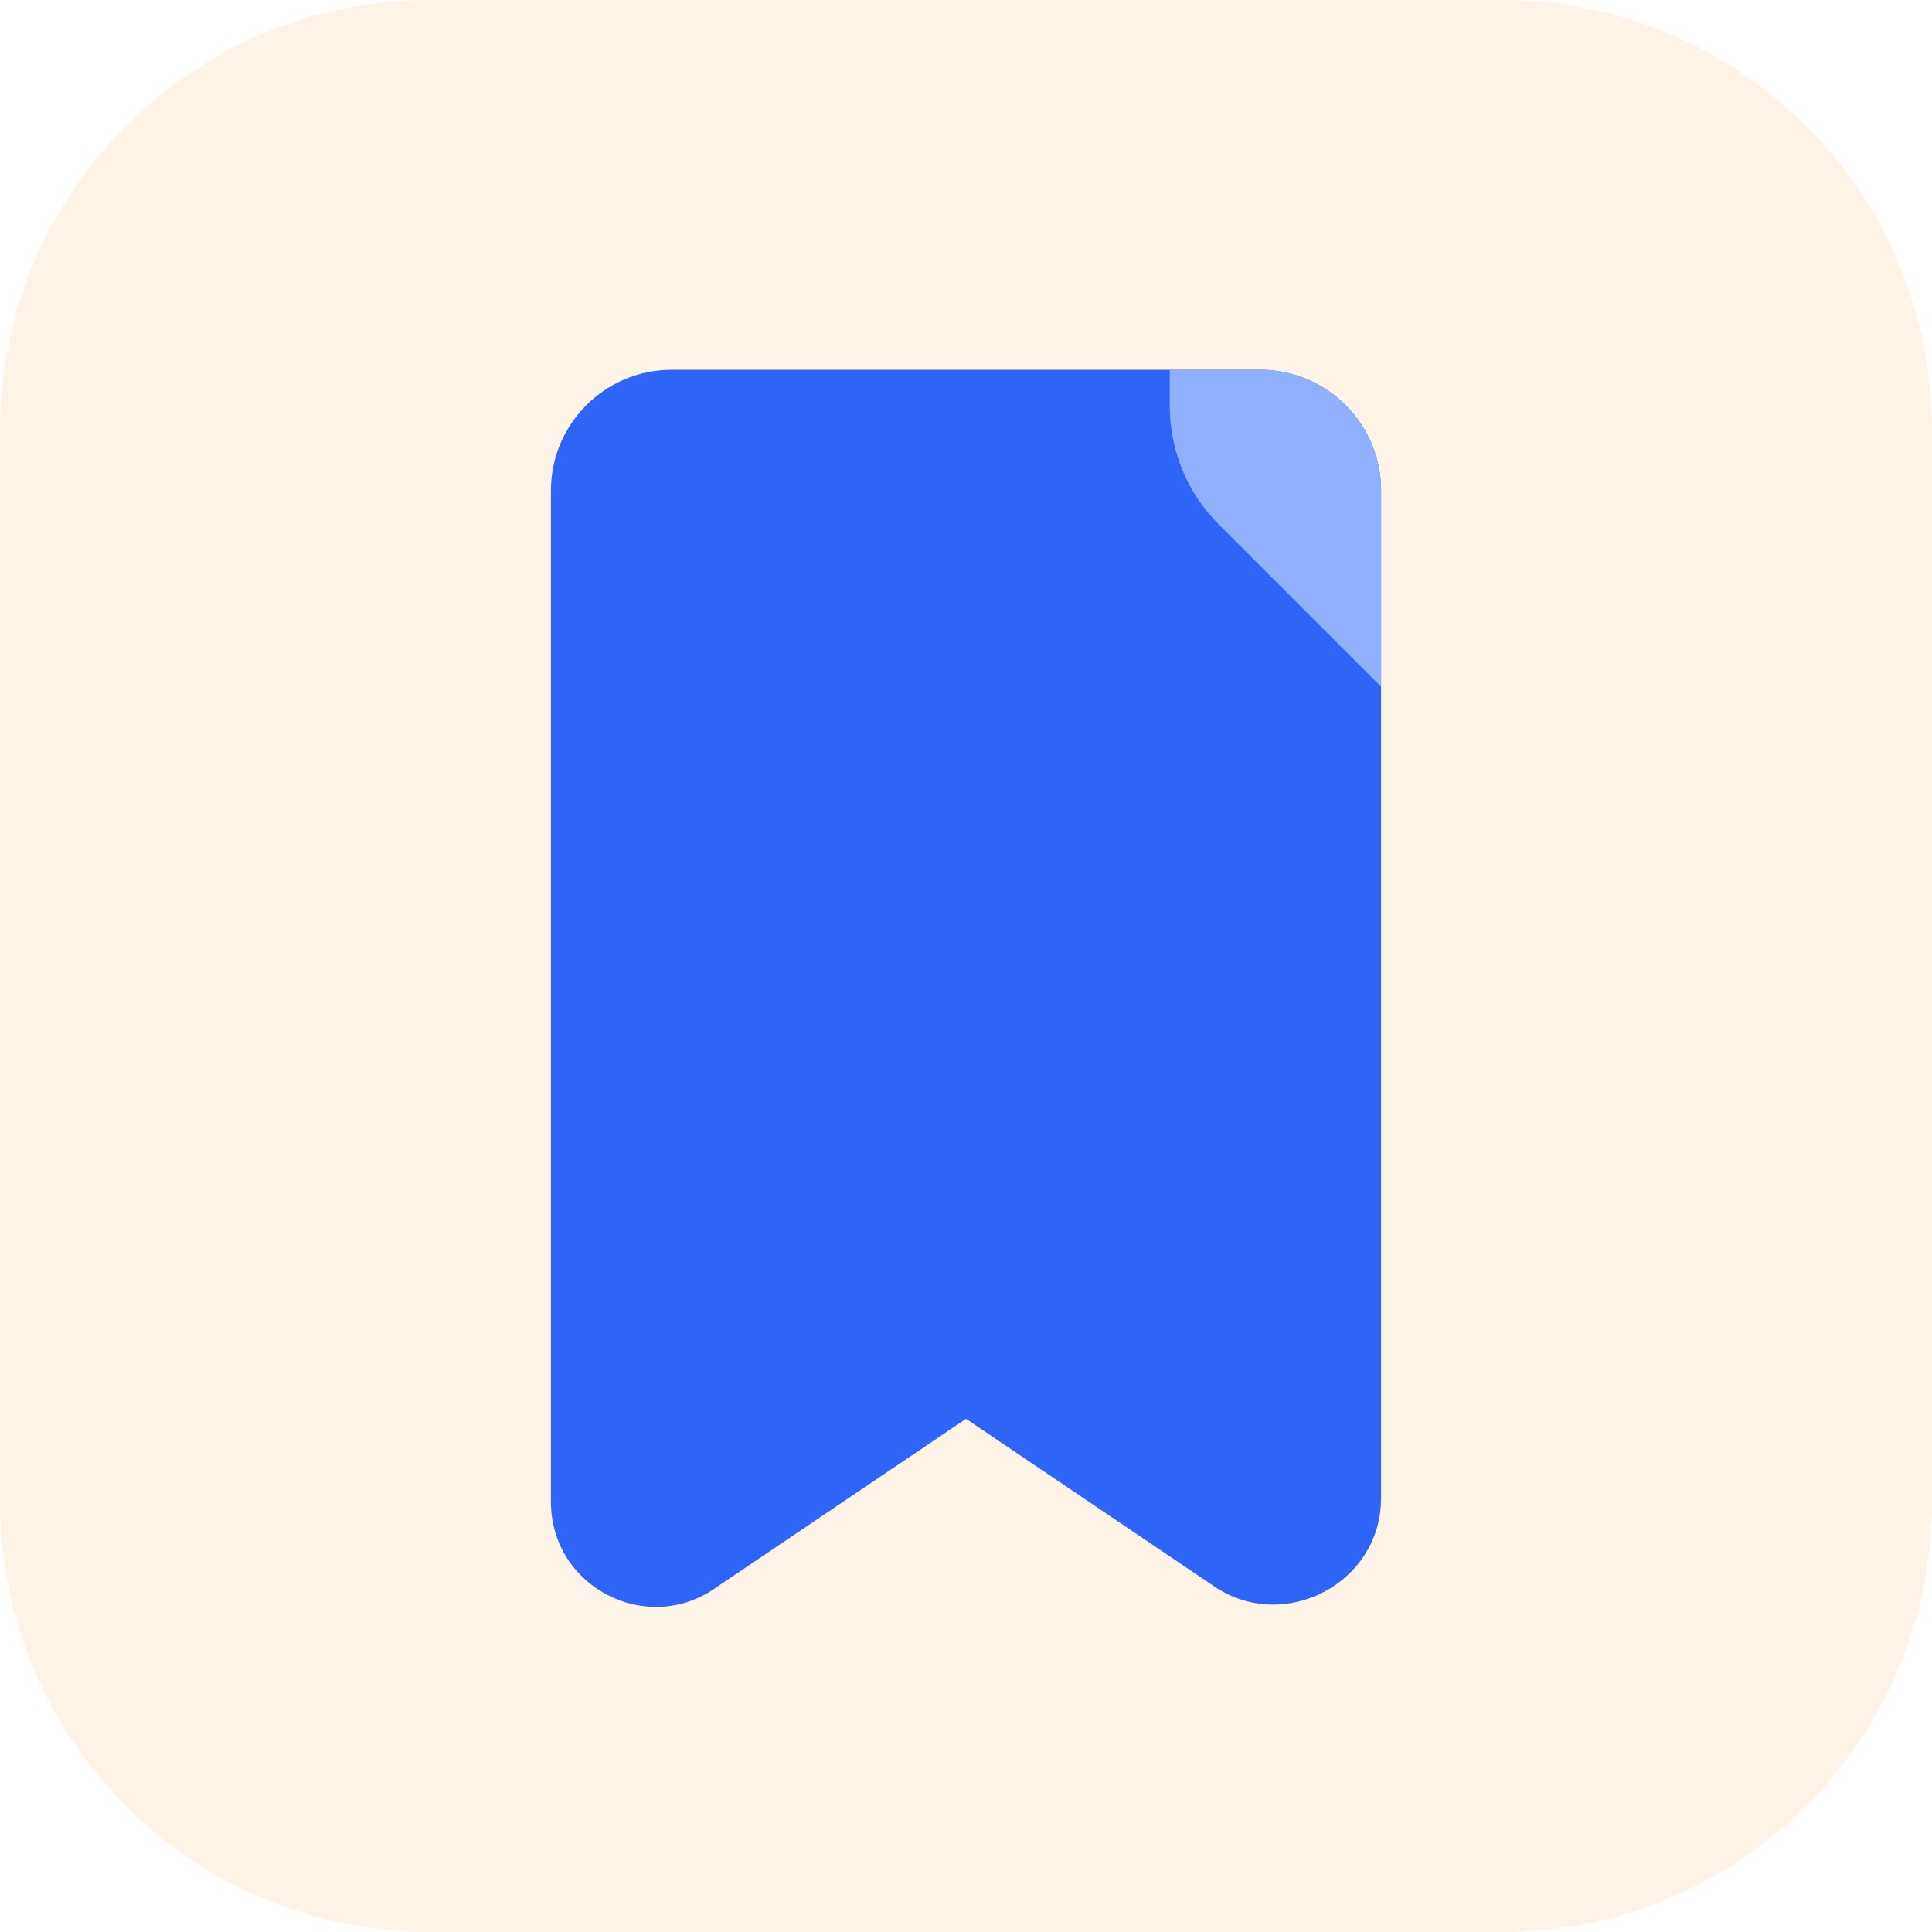
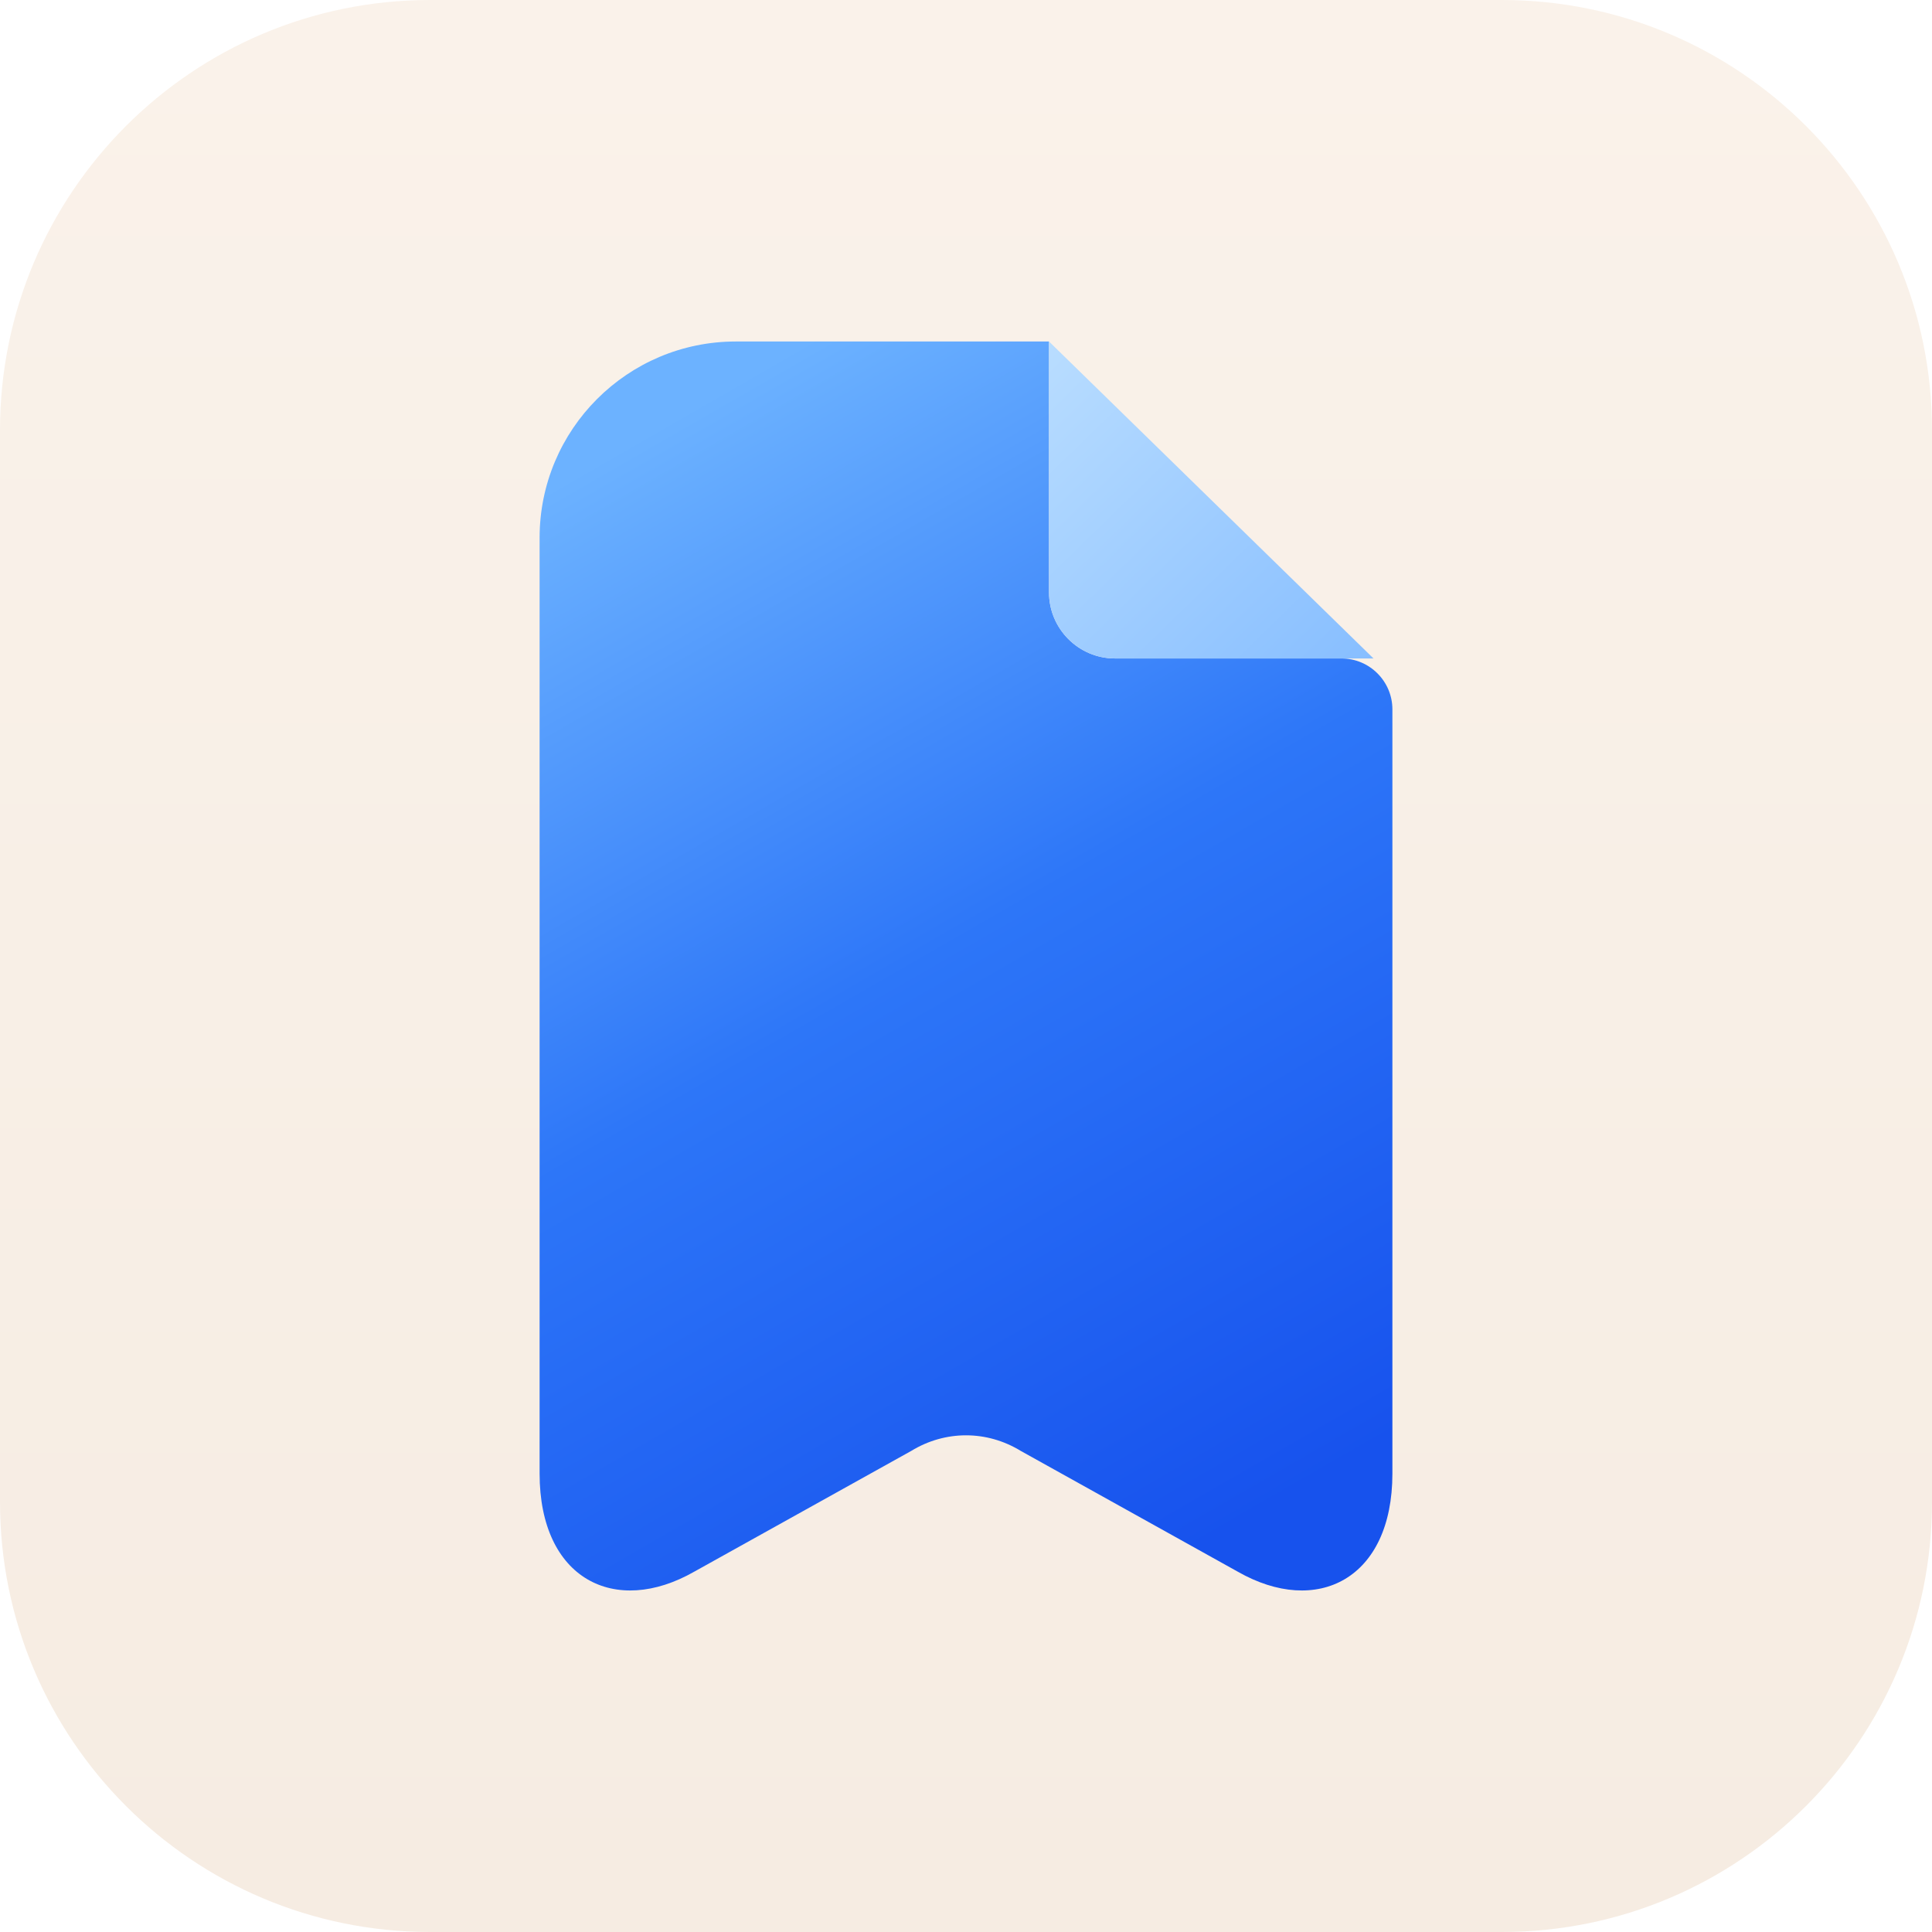
<svg xmlns="http://www.w3.org/2000/svg" viewBox="0 0 1024 1024" role="img" aria-labelledby="title">
-   <rect width="1024" height="1024" rx="228" fill="#FDF4E7" />
-   <path fill="#2E65F7" d="M356 196c-35.3 0-64 28.7-64 64v536c0 45.5 51.6 71.7 88.3 44.9L512 752l131.7 88.9C680.4 865.7 732 839.5 732 794V260c0-35.3-28.7-64-64-64H356Z" />
-   <path fill="#8FB0FF" d="M620 196h48c35.3 0 64 28.7 64 64v104l-86.1-86.1C629.3 261.3 620 238.8 620 215.3V196Z" />
+   <defs>
+     <linearGradient id="bg" x1="0" y1="0" x2="0" y2="1">
+       <stop offset="0%" stop-color="#FAF2EA" />
+       <stop offset="100%" stop-color="#F6ECE2" />
+     </linearGradient>
+     <linearGradient id="body" x1="0.3" y1="0" x2="0.7" y2="1">
+       <stop offset="0%" stop-color="#6CB2FF" />
+       <stop offset="48%" stop-color="#2D76F8" />
+       <stop offset="100%" stop-color="#1752ED" />
+     </linearGradient>
+     <linearGradient id="fold" x1="0" y1="0" x2="1" y2="1">
+       <stop offset="0%" stop-color="#B9DDFF" />
+       <stop offset="100%" stop-color="#87BEFF" />
+     </linearGradient>
+   </defs>
+   <rect width="1024" height="1024" rx="228" fill="url(#bg)" />
+   <path fill="url(#body)" d="M390 181H556V314C556 333.3 571.7 349 591 349H711C725.9 349 738 361.1 738 376V781C738 837 698 857 656 833L541 769C523 758 501 758 483 769L368 833C326 857 286 837 286 781V285C286 227.6 332.6 181 390 181Z" />
+   <path fill="url(#fold)" d="M556 181V314C556 333.3 571.7 349 591 349H728Z" />
</svg>
